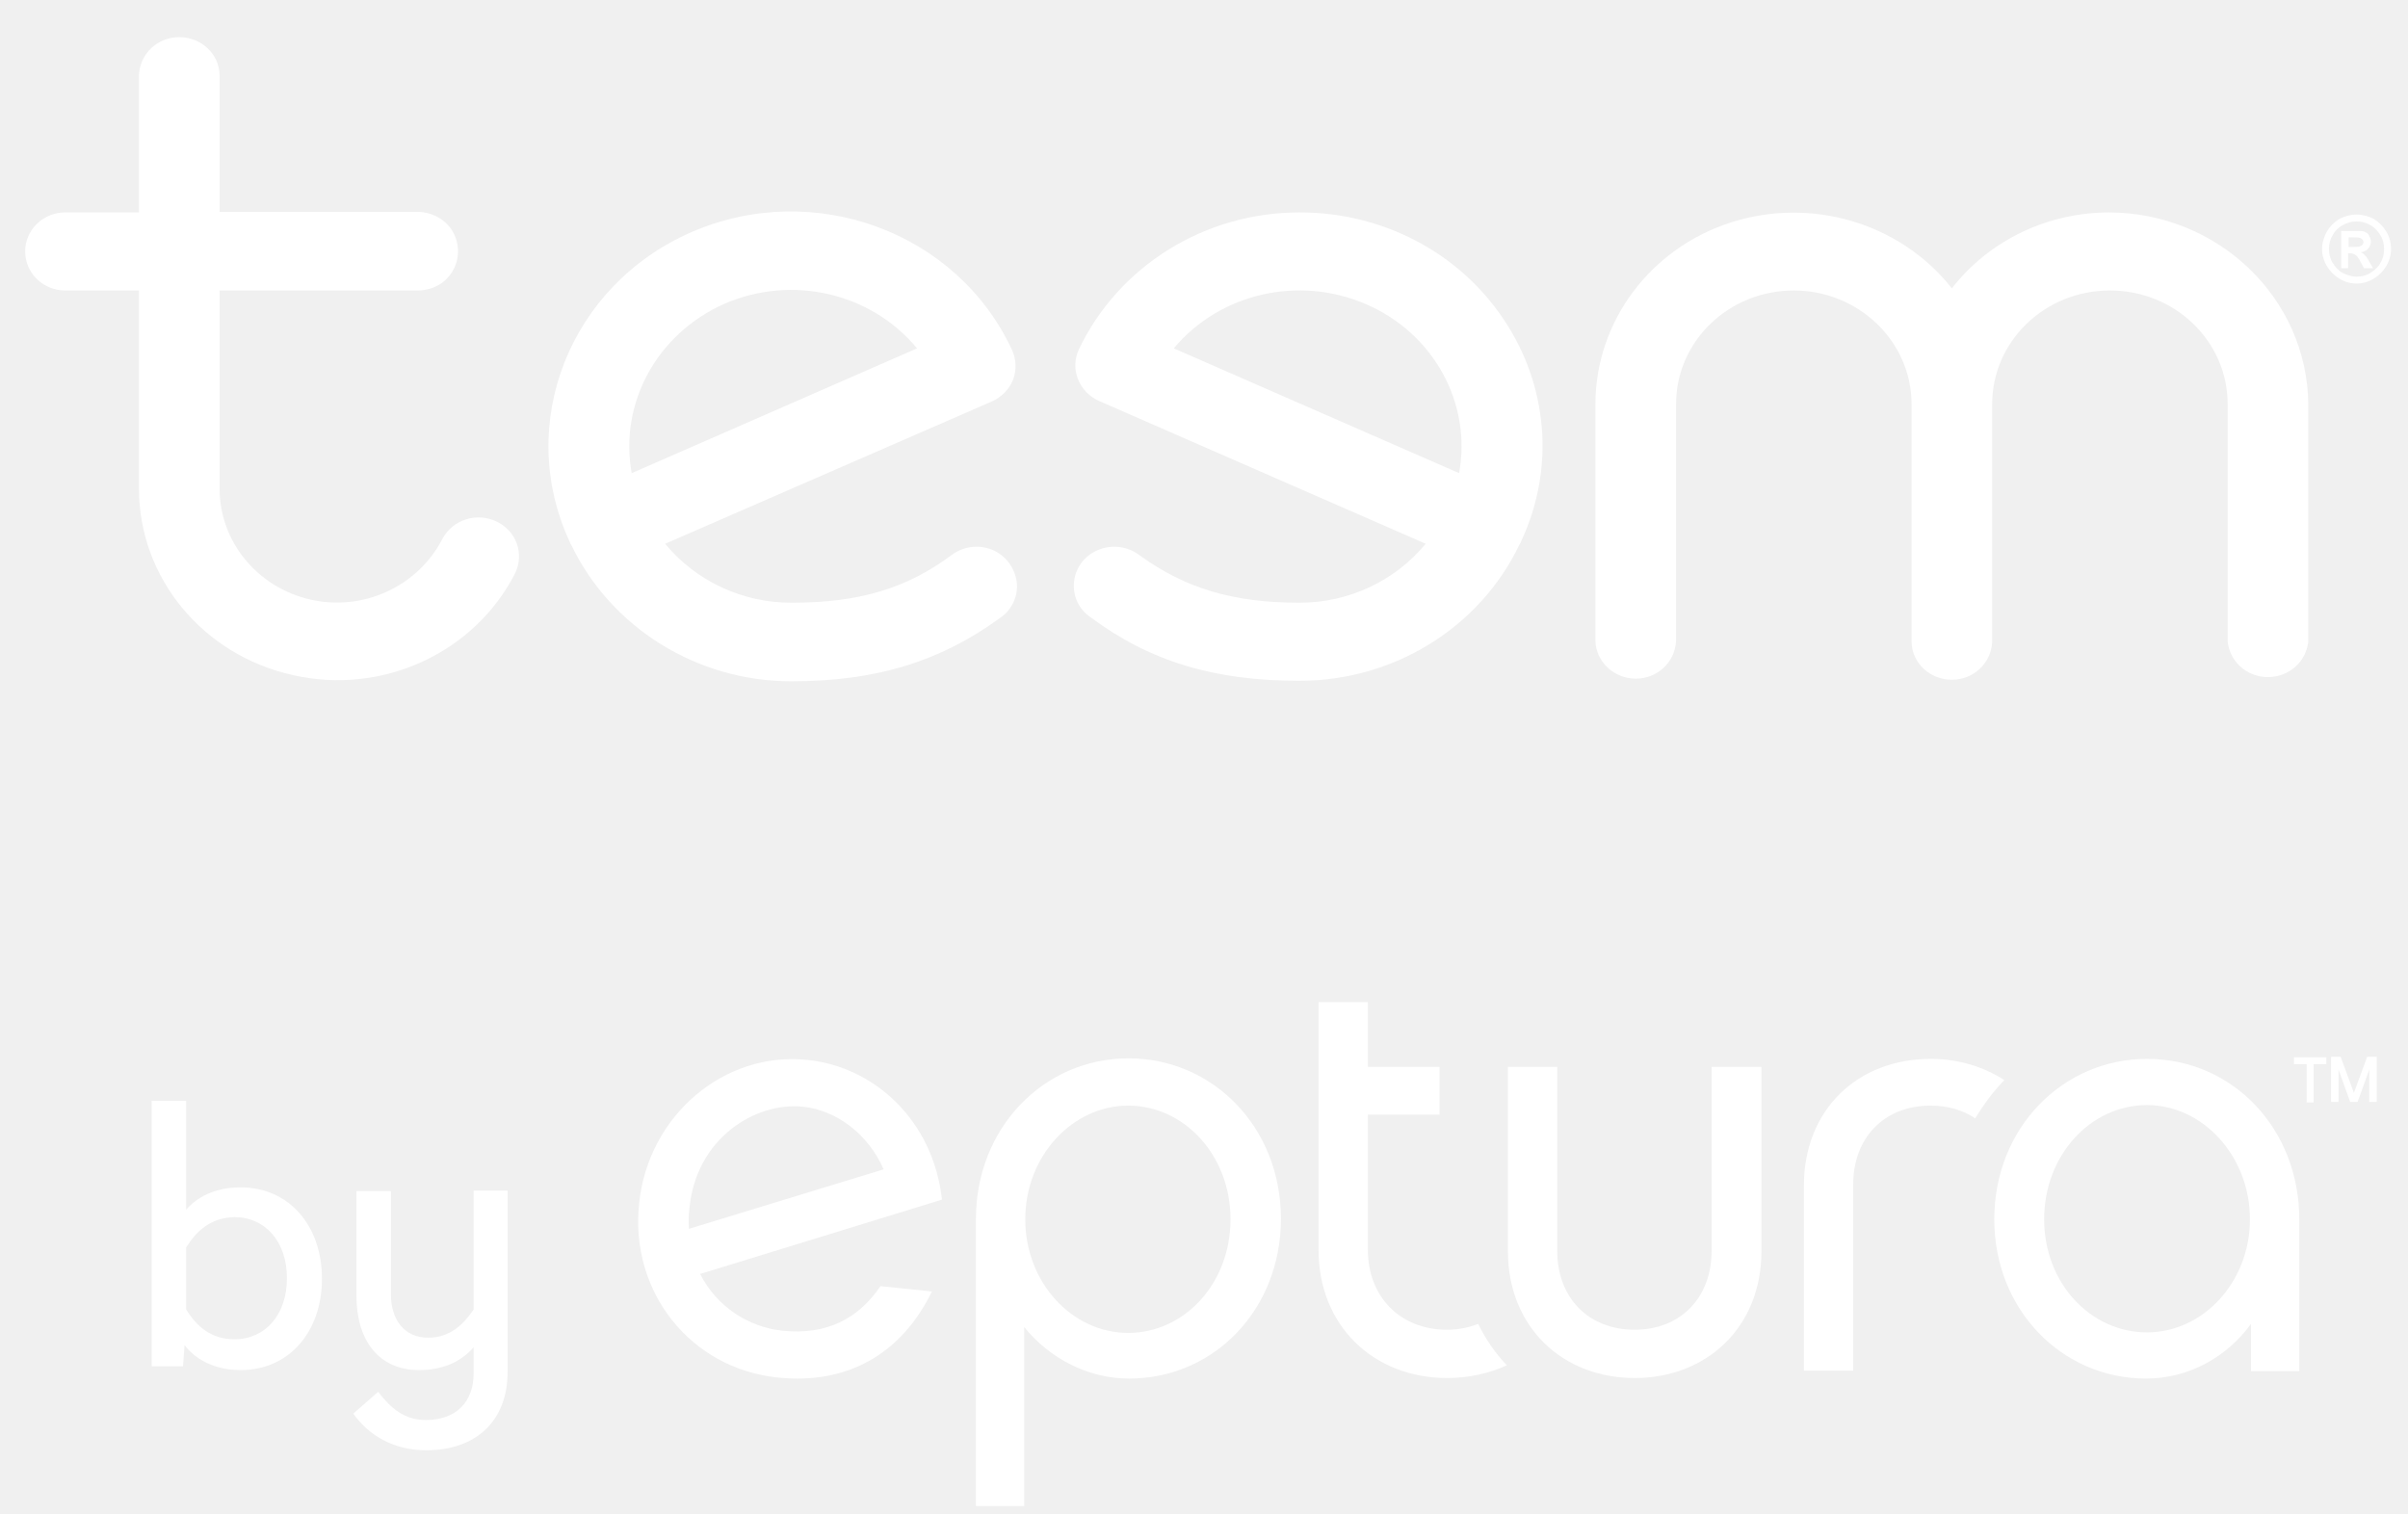
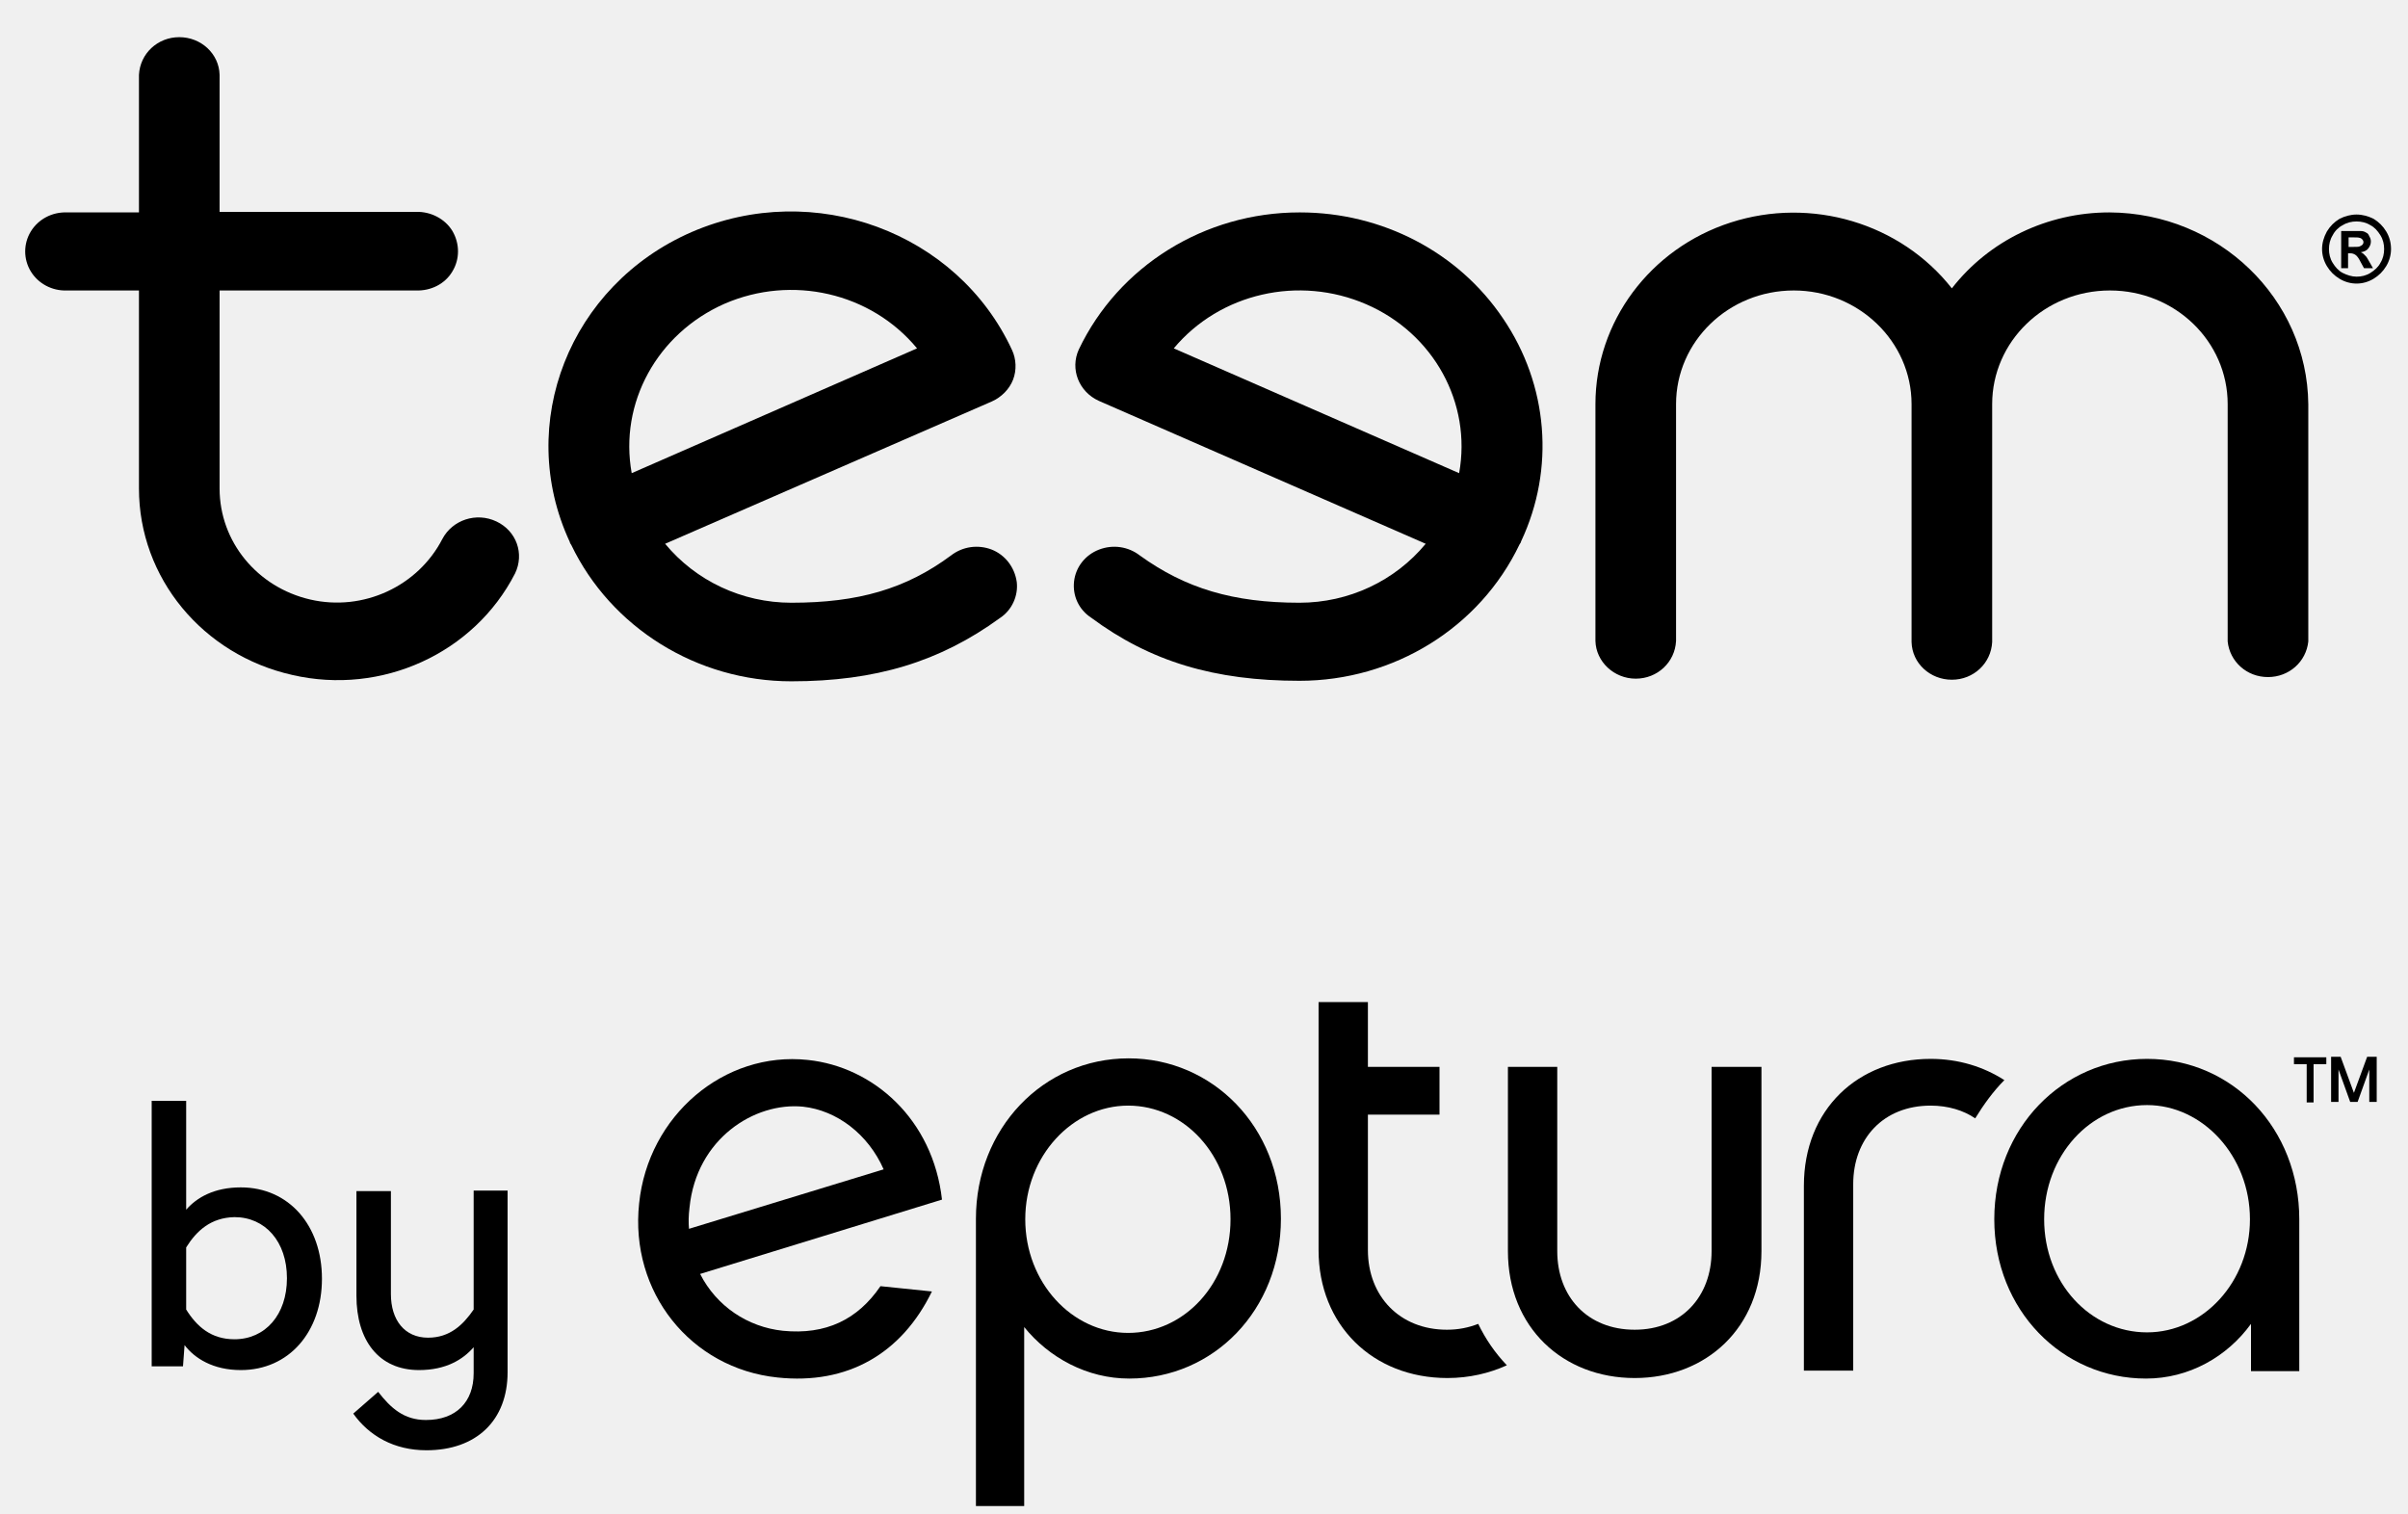
<svg xmlns="http://www.w3.org/2000/svg" viewBox="0 0 140 88" fill="none">
-   <path d="M54.181 75.093C52.423 78.706 49.278 80.528 45.207 80.095C40.15 79.57 36.604 75.124 37.159 69.968C37.683 64.873 42.093 61.106 46.965 61.631C50.789 62.032 54.242 65.089 54.767 69.752L40.705 74.074C41.661 75.958 43.48 77.162 45.516 77.378C48.013 77.625 49.864 76.73 51.19 74.785L54.181 75.093ZM40.057 71.45L51.375 67.992C50.48 65.954 48.661 64.564 46.687 64.348C43.881 64.07 40.489 66.201 40.088 70.215C40.027 70.709 40.027 71.079 40.057 71.45Z" fill="white" />
-   <path d="M65.652 80.157C63.216 80.157 60.996 78.953 59.546 77.162V87.568H56.74V70.863C56.74 65.645 60.626 61.538 65.621 61.538C70.493 61.538 74.472 65.521 74.472 70.863C74.472 76.174 70.555 80.157 65.652 80.157ZM65.591 64.286C62.353 64.286 59.608 67.22 59.608 70.894C59.608 74.568 62.322 77.502 65.591 77.502C68.859 77.502 71.542 74.63 71.542 70.894C71.542 67.189 68.859 64.286 65.591 64.286Z" fill="white" />
-   <path d="M85.943 76.977C85.388 77.193 84.802 77.317 84.124 77.317C81.379 77.317 79.529 75.371 79.529 72.685V64.811H83.692V62.032H79.529V58.265H76.661V72.685C76.661 77.039 79.806 80.126 84.154 80.126C85.419 80.126 86.591 79.848 87.608 79.385C86.93 78.675 86.375 77.872 85.943 76.977Z" fill="white" />
-   <path d="M99.481 62.032H102.41V72.747C102.41 77.224 99.172 80.126 95.04 80.126C90.877 80.126 87.67 77.193 87.67 72.747V62.032H90.538V72.747C90.538 75.402 92.296 77.317 95.04 77.317C97.754 77.317 99.511 75.402 99.511 72.747V62.032H99.481Z" fill="white" />
-   <path d="M116.533 62.804C115.331 62.032 113.881 61.569 112.247 61.569C108.022 61.569 104.877 64.502 104.877 68.949V79.694H107.745V68.856C107.745 66.201 109.503 64.286 112.247 64.286C113.265 64.286 114.159 64.564 114.837 65.027C115.331 64.225 115.886 63.453 116.533 62.804Z" fill="white" />
-   <path d="M133.679 79.725H130.872V76.977C129.485 78.891 127.264 80.157 124.767 80.157C119.894 80.157 115.947 76.174 115.947 70.894C115.947 65.583 119.925 61.569 124.828 61.569C129.824 61.569 133.679 65.645 133.679 70.894V79.725V79.725ZM124.828 64.255C121.529 64.255 118.846 67.189 118.846 70.894C118.846 74.599 121.529 77.471 124.828 77.471C128.097 77.471 130.811 74.537 130.811 70.894C130.811 67.22 128.066 64.255 124.828 64.255Z" fill="white" />
-   <path d="M135.251 61.477V61.878H134.511V64.101H134.11V61.878H133.37V61.477H135.251ZM138.15 64.07H137.749V62.187L137.071 64.07H136.639L135.96 62.187V64.07H135.529V61.446H136.084L136.855 63.545L137.626 61.446H138.181V64.07H138.15Z" fill="white" />
-   <path d="M10.824 64.008V70.338C11.441 69.628 12.458 69.041 14 69.041C16.806 69.041 18.718 71.265 18.718 74.352C18.718 77.44 16.806 79.663 14 79.663C12.396 79.663 11.317 78.984 10.731 78.212L10.639 79.447H8.819V64.008H10.824ZM10.824 72.531V76.143C11.441 77.131 12.273 77.872 13.63 77.872C15.418 77.872 16.683 76.452 16.683 74.321C16.683 72.191 15.418 70.77 13.63 70.77C12.273 70.801 11.441 71.543 10.824 72.531Z" fill="white" />
-   <path d="M27.507 69.227H29.511V79.787C29.511 82.597 27.692 84.326 24.793 84.326C22.912 84.326 21.463 83.492 20.538 82.195L21.987 80.929C22.727 81.886 23.498 82.566 24.762 82.566C26.52 82.566 27.538 81.516 27.538 79.848V78.335C26.921 79.046 25.934 79.663 24.361 79.663C22.018 79.663 20.723 77.934 20.723 75.34V69.258H22.727V75.248C22.727 76.761 23.529 77.78 24.886 77.78C26.15 77.78 26.921 77.039 27.538 76.143V69.227H27.507Z" fill="white" />
-   <path d="M28.863 30.321C27.692 29.766 26.304 30.229 25.718 31.34C24.3 34.088 21.123 35.571 18.04 34.86C14.956 34.15 12.767 31.495 12.767 28.407V16.89H24.176C25.04 16.921 25.872 16.519 26.304 15.778C26.736 15.068 26.736 14.173 26.304 13.432C25.872 12.721 25.04 12.289 24.176 12.32H12.767V4.354C12.736 3.119 11.687 2.161 10.423 2.161C9.159 2.161 8.141 3.119 8.079 4.354V12.351H3.886C3.022 12.32 2.22 12.752 1.789 13.463C1.357 14.173 1.357 15.068 1.789 15.778C2.22 16.488 3.022 16.921 3.886 16.89H8.079V28.407C8.079 33.594 11.78 38.072 16.991 39.245C22.203 40.449 27.568 37.979 29.943 33.347C30.498 32.205 30.035 30.877 28.863 30.321Z" fill="white" />
-   <path d="M87.392 18.526C84.802 14.667 80.362 12.351 75.582 12.351H75.551C70.031 12.351 65.035 15.47 62.723 20.317C62.199 21.46 62.723 22.787 63.895 23.312L82.89 31.618C81.102 33.78 78.419 35.046 75.551 35.046C71.696 35.046 68.921 34.212 66.269 32.298C65.591 31.773 64.696 31.649 63.895 31.958C63.093 32.267 62.538 32.977 62.445 33.81C62.353 34.644 62.723 35.447 63.432 35.91C66.886 38.473 70.617 39.585 75.551 39.585C81.04 39.585 86.035 36.497 88.348 31.649L88.41 31.556L88.441 31.464C90.414 27.265 90.013 22.386 87.392 18.526ZM84.833 27.512L68.243 20.256C70.925 17.044 75.52 15.994 79.436 17.693C83.353 19.391 85.573 23.436 84.833 27.512Z" fill="white" />
-   <path d="M122.639 12.351C119.031 12.351 115.639 13.987 113.48 16.766C110.489 12.968 105.308 11.425 100.621 12.938C95.934 14.45 92.758 18.712 92.758 23.498V37.269C92.789 38.473 93.837 39.461 95.101 39.461C96.366 39.461 97.383 38.504 97.445 37.269V23.498C97.445 19.854 100.498 16.89 104.291 16.89C108.053 16.89 111.137 19.854 111.137 23.498V37.331C111.168 38.566 112.216 39.523 113.48 39.523C114.745 39.523 115.762 38.566 115.824 37.331V23.498C115.824 19.854 118.877 16.89 122.67 16.89C126.463 16.89 129.516 19.854 129.516 23.498V37.3C129.639 38.473 130.626 39.368 131.859 39.368C133.093 39.368 134.079 38.473 134.203 37.3V23.498C134.141 17.353 128.991 12.382 122.639 12.351Z" fill="white" />
-   <path d="M57.665 31.958C56.863 31.649 55.969 31.773 55.291 32.298C52.67 34.243 49.894 35.046 46.009 35.046C43.141 35.046 40.458 33.78 38.67 31.618L57.665 23.343C58.22 23.096 58.683 22.633 58.899 22.077C59.114 21.521 59.084 20.873 58.837 20.348C55.661 13.493 47.335 10.406 40.211 13.493C33.119 16.581 29.943 24.64 33.119 31.495L33.15 31.587L33.211 31.68C35.524 36.497 40.52 39.615 46.009 39.615C50.912 39.615 54.643 38.473 58.128 35.941C58.837 35.478 59.207 34.644 59.114 33.841C58.991 32.977 58.436 32.267 57.665 31.958ZM42.123 17.662C46.04 15.963 50.634 17.013 53.317 20.256L36.727 27.512C35.987 23.436 38.207 19.391 42.123 17.662Z" fill="white" />
-   <path d="M137.009 12.474C137.348 12.474 137.687 12.567 137.996 12.721C138.304 12.907 138.551 13.154 138.736 13.463C138.921 13.771 139.013 14.111 139.013 14.481C139.013 14.821 138.921 15.161 138.736 15.47C138.551 15.778 138.304 16.025 137.996 16.21C137.687 16.396 137.348 16.488 137.009 16.488C136.67 16.488 136.33 16.396 136.022 16.21C135.714 16.025 135.467 15.778 135.282 15.47C135.097 15.161 135.004 14.821 135.004 14.481C135.004 14.142 135.097 13.802 135.282 13.463C135.467 13.154 135.714 12.907 136.022 12.721C136.33 12.567 136.67 12.474 137.009 12.474ZM137.009 12.876C136.731 12.876 136.454 12.938 136.207 13.092C135.96 13.215 135.744 13.432 135.621 13.679C135.467 13.926 135.405 14.204 135.405 14.481C135.405 14.759 135.467 15.037 135.621 15.284C135.775 15.531 135.96 15.747 136.207 15.871C136.454 15.994 136.731 16.087 137.009 16.087C137.286 16.087 137.564 16.025 137.811 15.871C138.057 15.716 138.273 15.531 138.396 15.284C138.551 15.037 138.612 14.759 138.612 14.481C138.612 14.204 138.551 13.926 138.396 13.679C138.242 13.432 138.057 13.215 137.811 13.092C137.564 12.938 137.286 12.876 137.009 12.876ZM136.115 15.562V13.432H136.546C136.947 13.432 137.194 13.432 137.225 13.432C137.379 13.432 137.471 13.463 137.564 13.524C137.656 13.555 137.718 13.648 137.749 13.74C137.811 13.833 137.841 13.926 137.841 14.049C137.841 14.204 137.78 14.327 137.687 14.45C137.595 14.574 137.441 14.636 137.256 14.667C137.317 14.698 137.379 14.728 137.41 14.759C137.441 14.79 137.502 14.852 137.564 14.914C137.595 14.945 137.626 15.006 137.718 15.161L137.965 15.593H137.441L137.256 15.253C137.132 15.006 137.04 14.883 136.947 14.821C136.855 14.759 136.762 14.728 136.639 14.728H136.515V15.593H136.115V15.562ZM136.546 14.358H136.731C136.978 14.358 137.132 14.358 137.194 14.327C137.256 14.296 137.317 14.265 137.348 14.234C137.379 14.204 137.41 14.142 137.41 14.08C137.41 14.018 137.379 13.957 137.348 13.926C137.317 13.895 137.256 13.833 137.194 13.833C137.132 13.802 136.978 13.802 136.731 13.802H136.546V14.358Z" fill="white" />
+   <path d="M54.181 75.093C52.423 78.706 49.278 80.528 45.207 80.095C40.15 79.57 36.604 75.124 37.159 69.968C37.683 64.873 42.093 61.106 46.965 61.631C50.789 62.032 54.242 65.089 54.767 69.752L40.705 74.074C41.661 75.958 43.48 77.162 45.516 77.378C48.013 77.625 49.864 76.73 51.19 74.785L54.181 75.093ZM40.057 71.45L51.375 67.992C50.48 65.954 48.661 64.564 46.687 64.348C43.881 64.07 40.489 66.201 40.088 70.215C40.027 70.709 40.027 71.079 40.057 71.45Z" fill="black" />
+   <path d="M65.652 80.157C63.216 80.157 60.996 78.953 59.546 77.162V87.568H56.74V70.863C56.74 65.645 60.626 61.538 65.621 61.538C70.493 61.538 74.472 65.521 74.472 70.863C74.472 76.174 70.555 80.157 65.652 80.157ZM65.591 64.286C62.353 64.286 59.608 67.22 59.608 70.894C59.608 74.568 62.322 77.502 65.591 77.502C68.859 77.502 71.542 74.63 71.542 70.894C71.542 67.189 68.859 64.286 65.591 64.286Z" fill="black" />
+   <path d="M85.943 76.977C85.388 77.193 84.802 77.317 84.124 77.317C81.379 77.317 79.529 75.371 79.529 72.685V64.811H83.692V62.032H79.529V58.265H76.661V72.685C76.661 77.039 79.806 80.126 84.154 80.126C85.419 80.126 86.591 79.848 87.608 79.385C86.93 78.675 86.375 77.872 85.943 76.977Z" fill="black" />
+   <path d="M99.481 62.032H102.41V72.747C102.41 77.224 99.172 80.126 95.04 80.126C90.877 80.126 87.67 77.193 87.67 72.747V62.032H90.538V72.747C90.538 75.402 92.296 77.317 95.04 77.317C97.754 77.317 99.511 75.402 99.511 72.747V62.032H99.481Z" fill="black" />
+   <path d="M116.533 62.804C115.331 62.032 113.881 61.569 112.247 61.569C108.022 61.569 104.877 64.502 104.877 68.949V79.694H107.745V68.856C107.745 66.201 109.503 64.286 112.247 64.286C113.265 64.286 114.159 64.564 114.837 65.027C115.331 64.225 115.886 63.453 116.533 62.804Z" fill="black" />
+   <path d="M133.679 79.725H130.872V76.977C129.485 78.891 127.264 80.157 124.767 80.157C119.894 80.157 115.947 76.174 115.947 70.894C115.947 65.583 119.925 61.569 124.828 61.569C129.824 61.569 133.679 65.645 133.679 70.894V79.725V79.725ZM124.828 64.255C121.529 64.255 118.846 67.189 118.846 70.894C118.846 74.599 121.529 77.471 124.828 77.471C128.097 77.471 130.811 74.537 130.811 70.894C130.811 67.22 128.066 64.255 124.828 64.255Z" fill="black" />
+   <path d="M135.251 61.477V61.878H134.511V64.101H134.11V61.878H133.37V61.477H135.251ZM138.15 64.07H137.749V62.187L137.071 64.07H136.639L135.96 62.187V64.07H135.529V61.446H136.084L136.855 63.545L137.626 61.446H138.181V64.07H138.15Z" fill="black" />
+   <path d="M10.824 64.008V70.338C11.441 69.628 12.458 69.041 14 69.041C16.806 69.041 18.718 71.265 18.718 74.352C18.718 77.44 16.806 79.663 14 79.663C12.396 79.663 11.317 78.984 10.731 78.212L10.639 79.447H8.819V64.008H10.824ZM10.824 72.531V76.143C11.441 77.131 12.273 77.872 13.63 77.872C15.418 77.872 16.683 76.452 16.683 74.321C16.683 72.191 15.418 70.77 13.63 70.77C12.273 70.801 11.441 71.543 10.824 72.531Z" fill="black" />
+   <path d="M27.507 69.227H29.511V79.787C29.511 82.597 27.692 84.326 24.793 84.326C22.912 84.326 21.463 83.492 20.538 82.195L21.987 80.929C22.727 81.886 23.498 82.566 24.762 82.566C26.52 82.566 27.538 81.516 27.538 79.848V78.335C26.921 79.046 25.934 79.663 24.361 79.663C22.018 79.663 20.723 77.934 20.723 75.34V69.258H22.727V75.248C22.727 76.761 23.529 77.78 24.886 77.78C26.15 77.78 26.921 77.039 27.538 76.143V69.227H27.507Z" fill="black" />
+   <path d="M28.863 30.321C27.692 29.766 26.304 30.229 25.718 31.34C24.3 34.088 21.123 35.571 18.04 34.86C14.956 34.15 12.767 31.495 12.767 28.407V16.89H24.176C25.04 16.921 25.872 16.519 26.304 15.778C26.736 15.068 26.736 14.173 26.304 13.432C25.872 12.721 25.04 12.289 24.176 12.32H12.767V4.354C12.736 3.119 11.687 2.161 10.423 2.161C9.159 2.161 8.141 3.119 8.079 4.354V12.351H3.886C3.022 12.32 2.22 12.752 1.789 13.463C1.357 14.173 1.357 15.068 1.789 15.778C2.22 16.488 3.022 16.921 3.886 16.89H8.079V28.407C8.079 33.594 11.78 38.072 16.991 39.245C22.203 40.449 27.568 37.979 29.943 33.347C30.498 32.205 30.035 30.877 28.863 30.321Z" fill="black" />
+   <path d="M87.392 18.526C84.802 14.667 80.362 12.351 75.582 12.351H75.551C70.031 12.351 65.035 15.47 62.723 20.317C62.199 21.46 62.723 22.787 63.895 23.312L82.89 31.618C81.102 33.78 78.419 35.046 75.551 35.046C71.696 35.046 68.921 34.212 66.269 32.298C65.591 31.773 64.696 31.649 63.895 31.958C63.093 32.267 62.538 32.977 62.445 33.81C62.353 34.644 62.723 35.447 63.432 35.91C66.886 38.473 70.617 39.585 75.551 39.585C81.04 39.585 86.035 36.497 88.348 31.649L88.41 31.556L88.441 31.464C90.414 27.265 90.013 22.386 87.392 18.526ZM84.833 27.512L68.243 20.256C70.925 17.044 75.52 15.994 79.436 17.693C83.353 19.391 85.573 23.436 84.833 27.512Z" fill="black" />
+   <path d="M122.639 12.351C119.031 12.351 115.639 13.987 113.48 16.766C110.489 12.968 105.308 11.425 100.621 12.938C95.934 14.45 92.758 18.712 92.758 23.498V37.269C92.789 38.473 93.837 39.461 95.101 39.461C96.366 39.461 97.383 38.504 97.445 37.269V23.498C97.445 19.854 100.498 16.89 104.291 16.89C108.053 16.89 111.137 19.854 111.137 23.498V37.331C111.168 38.566 112.216 39.523 113.48 39.523C114.745 39.523 115.762 38.566 115.824 37.331V23.498C115.824 19.854 118.877 16.89 122.67 16.89C126.463 16.89 129.516 19.854 129.516 23.498V37.3C129.639 38.473 130.626 39.368 131.859 39.368C133.093 39.368 134.079 38.473 134.203 37.3V23.498C134.141 17.353 128.991 12.382 122.639 12.351Z" fill="black" />
+   <path d="M57.665 31.958C56.863 31.649 55.969 31.773 55.291 32.298C52.67 34.243 49.894 35.046 46.009 35.046C43.141 35.046 40.458 33.78 38.67 31.618L57.665 23.343C58.22 23.096 58.683 22.633 58.899 22.077C59.114 21.521 59.084 20.873 58.837 20.348C55.661 13.493 47.335 10.406 40.211 13.493C33.119 16.581 29.943 24.64 33.119 31.495L33.15 31.587L33.211 31.68C35.524 36.497 40.52 39.615 46.009 39.615C50.912 39.615 54.643 38.473 58.128 35.941C58.837 35.478 59.207 34.644 59.114 33.841C58.991 32.977 58.436 32.267 57.665 31.958ZM42.123 17.662C46.04 15.963 50.634 17.013 53.317 20.256L36.727 27.512C35.987 23.436 38.207 19.391 42.123 17.662Z" fill="black" />
+   <path d="M137.009 12.474C137.348 12.474 137.687 12.567 137.996 12.721C138.304 12.907 138.551 13.154 138.736 13.463C138.921 13.771 139.013 14.111 139.013 14.481C139.013 14.821 138.921 15.161 138.736 15.47C138.551 15.778 138.304 16.025 137.996 16.21C137.687 16.396 137.348 16.488 137.009 16.488C136.67 16.488 136.33 16.396 136.022 16.21C135.714 16.025 135.467 15.778 135.282 15.47C135.097 15.161 135.004 14.821 135.004 14.481C135.004 14.142 135.097 13.802 135.282 13.463C135.467 13.154 135.714 12.907 136.022 12.721C136.33 12.567 136.67 12.474 137.009 12.474ZM137.009 12.876C136.731 12.876 136.454 12.938 136.207 13.092C135.96 13.215 135.744 13.432 135.621 13.679C135.467 13.926 135.405 14.204 135.405 14.481C135.405 14.759 135.467 15.037 135.621 15.284C135.775 15.531 135.96 15.747 136.207 15.871C136.454 15.994 136.731 16.087 137.009 16.087C137.286 16.087 137.564 16.025 137.811 15.871C138.057 15.716 138.273 15.531 138.396 15.284C138.551 15.037 138.612 14.759 138.612 14.481C138.612 14.204 138.551 13.926 138.396 13.679C138.242 13.432 138.057 13.215 137.811 13.092C137.564 12.938 137.286 12.876 137.009 12.876ZM136.115 15.562V13.432H136.546C136.947 13.432 137.194 13.432 137.225 13.432C137.379 13.432 137.471 13.463 137.564 13.524C137.656 13.555 137.718 13.648 137.749 13.74C137.811 13.833 137.841 13.926 137.841 14.049C137.841 14.204 137.78 14.327 137.687 14.45C137.595 14.574 137.441 14.636 137.256 14.667C137.317 14.698 137.379 14.728 137.41 14.759C137.441 14.79 137.502 14.852 137.564 14.914C137.595 14.945 137.626 15.006 137.718 15.161L137.965 15.593H137.441L137.256 15.253C137.132 15.006 137.04 14.883 136.947 14.821C136.855 14.759 136.762 14.728 136.639 14.728H136.515V15.593H136.115V15.562ZM136.546 14.358H136.731C136.978 14.358 137.132 14.358 137.194 14.327C137.256 14.296 137.317 14.265 137.348 14.234C137.379 14.204 137.41 14.142 137.41 14.08C137.41 14.018 137.379 13.957 137.348 13.926C137.317 13.895 137.256 13.833 137.194 13.833C137.132 13.802 136.978 13.802 136.731 13.802H136.546V14.358Z" fill="black" />
</svg>
